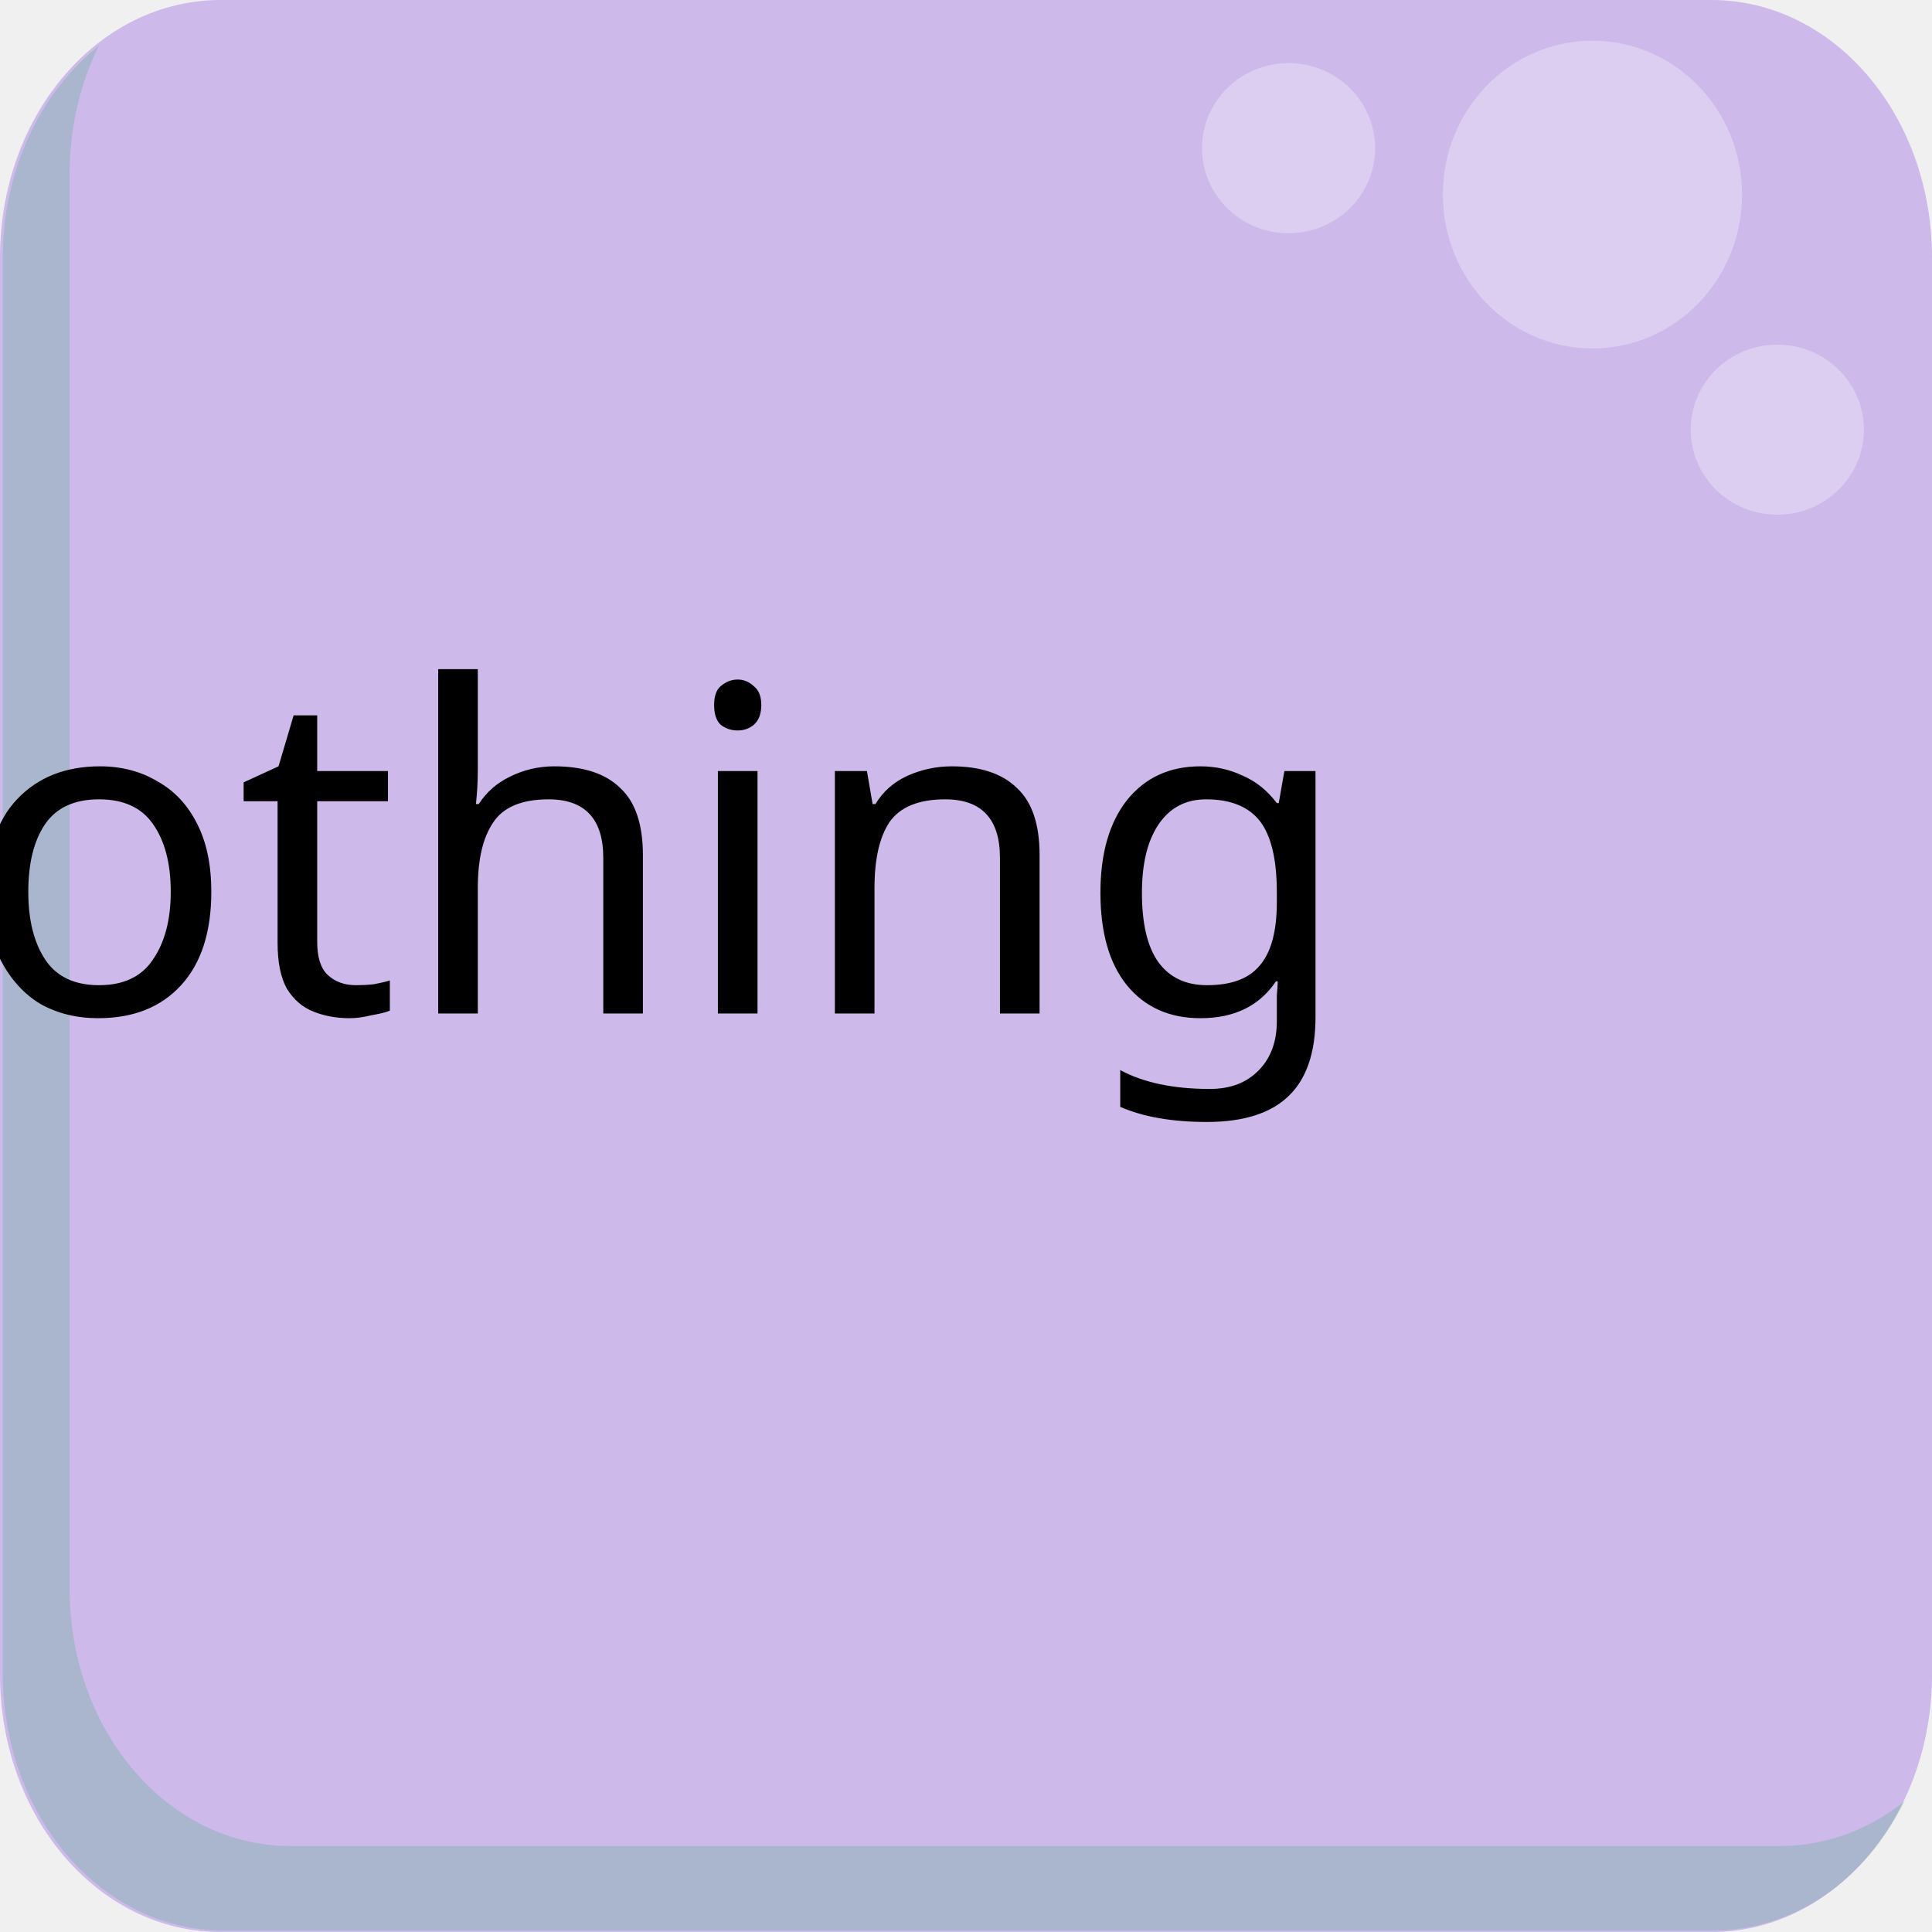
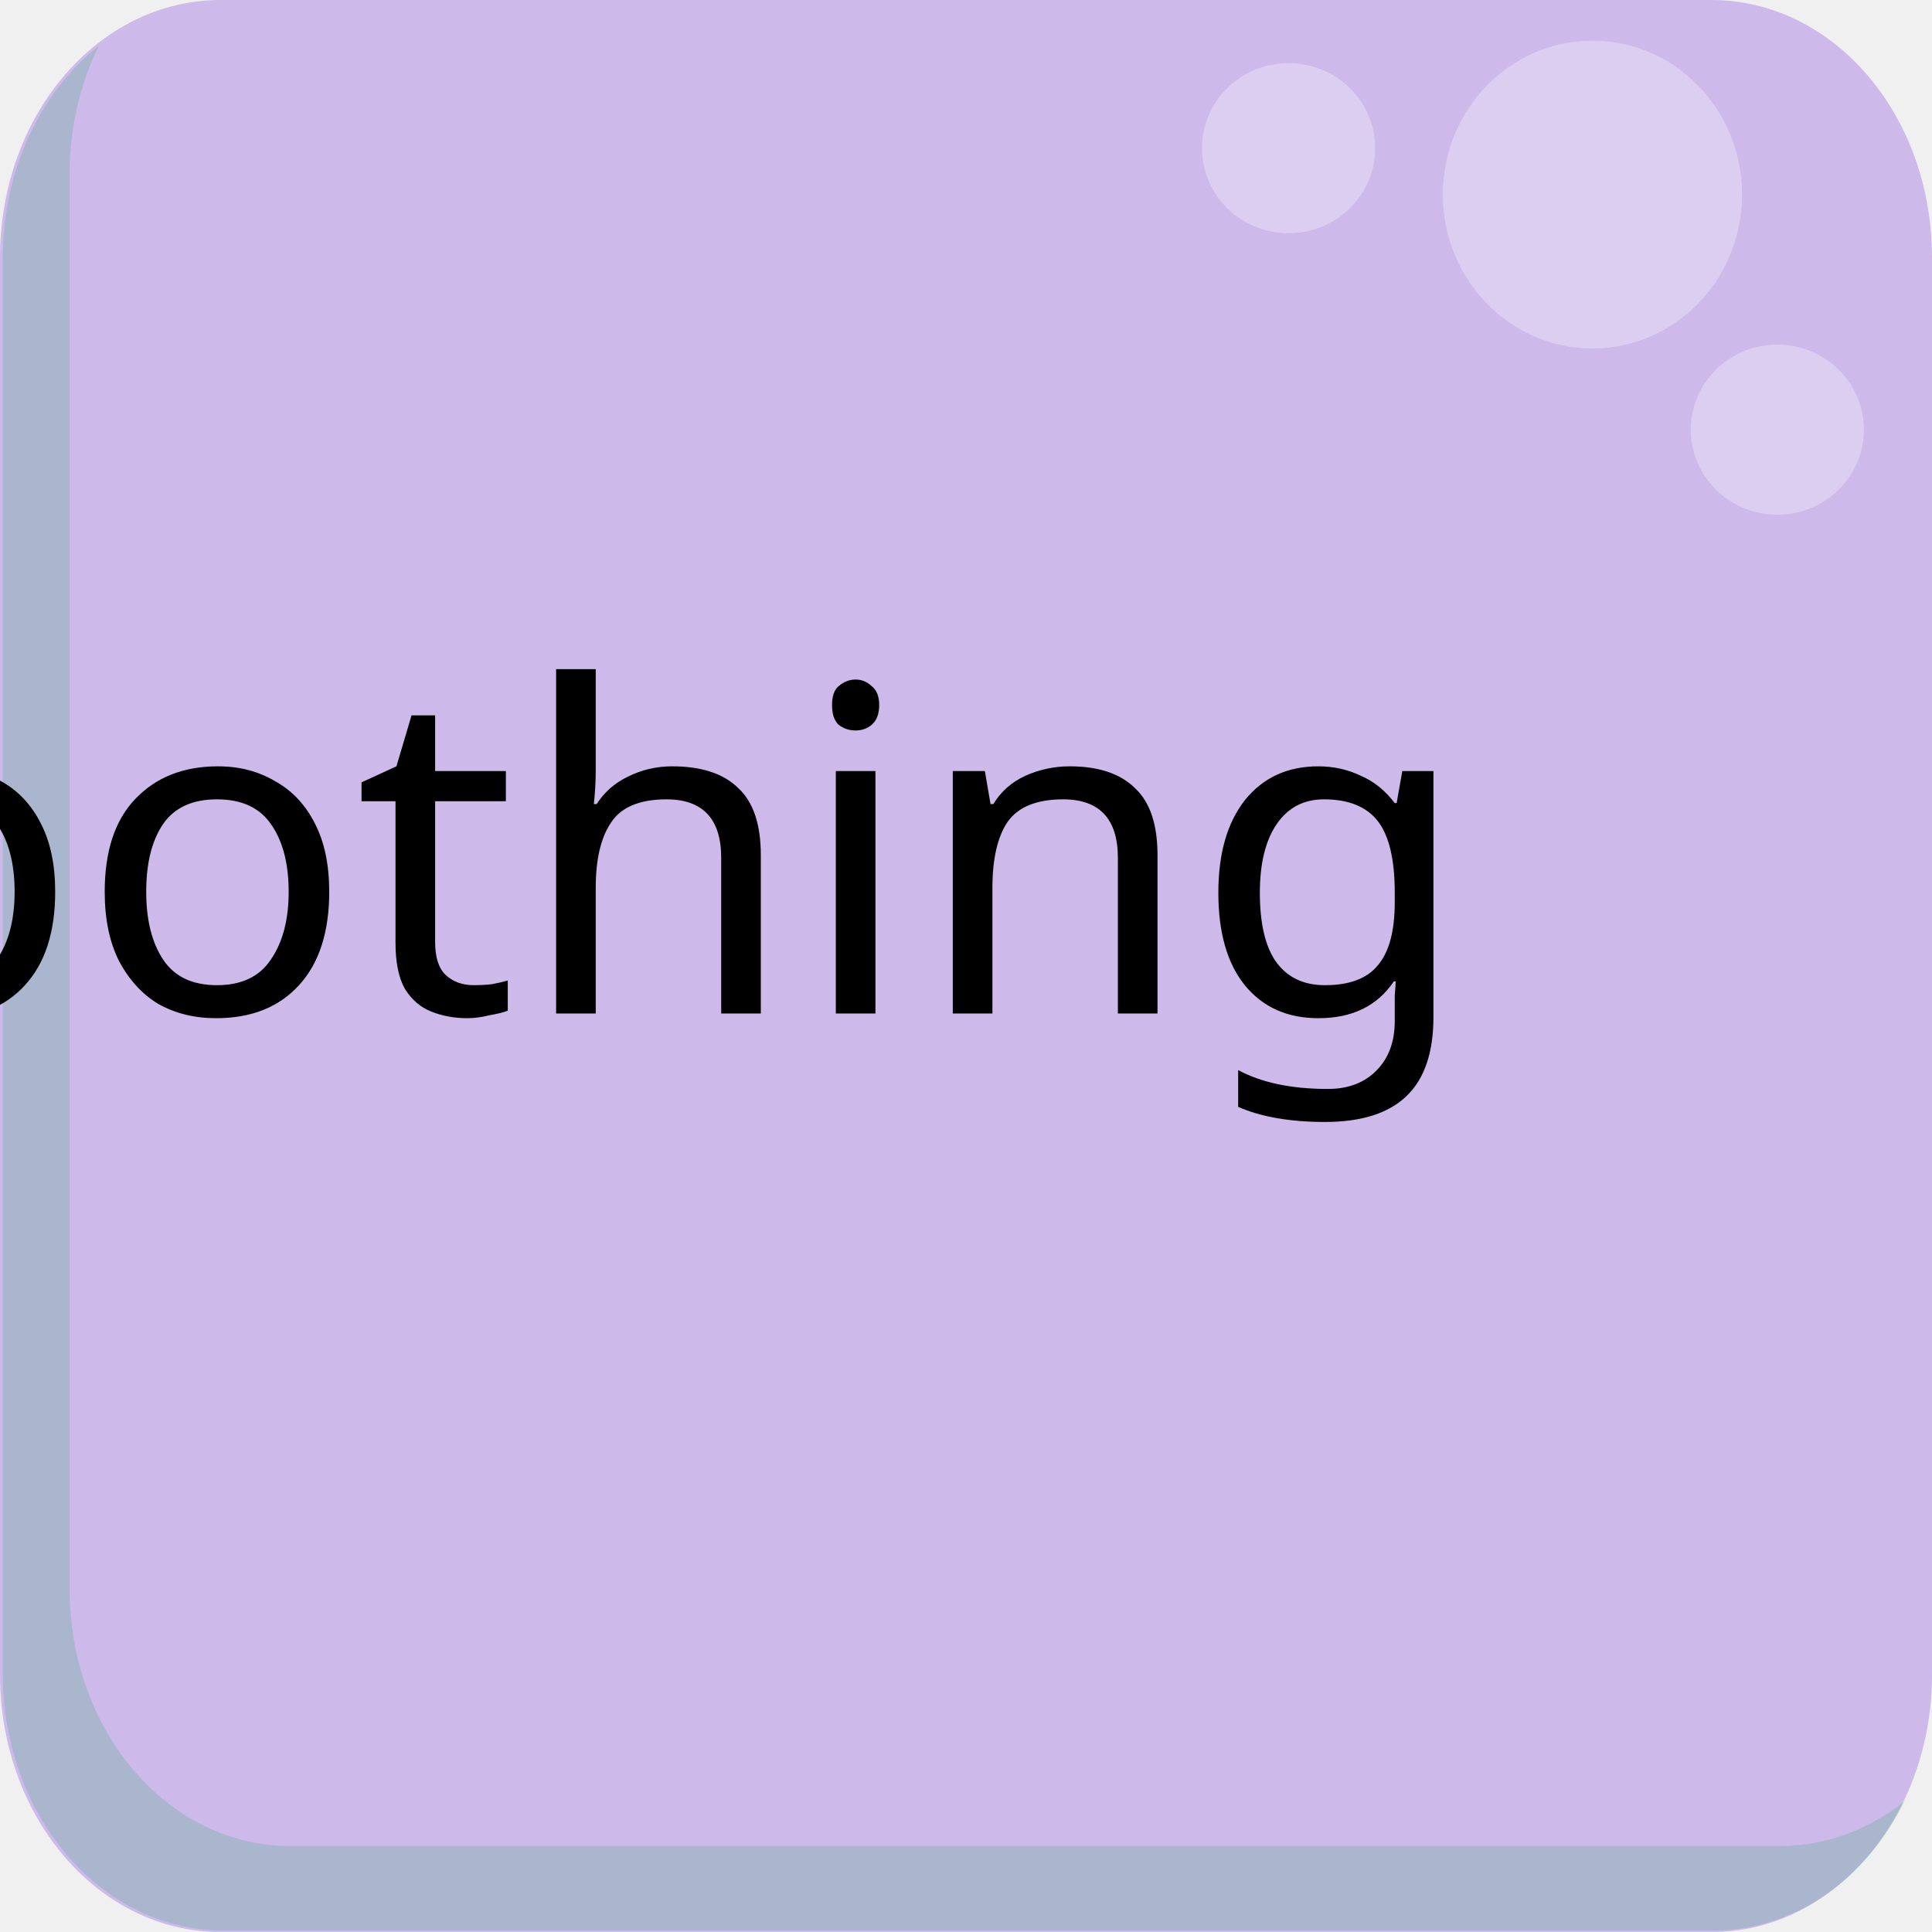
<svg xmlns="http://www.w3.org/2000/svg" width="32" height="32" viewBox="0 0 32 32" id="svg2" version="1.1">
  <defs id="defs4">
    </defs>
  <g id="layer1" transform="translate(0,-1020.362)">
    <path style="opacity:0;fill:#ff0000;stroke:none;stroke-width:1px;stroke-linecap:butt;stroke-linejoin:miter;stroke-opacity:1" d="m 276.144,430.469 c -91.514,-2.904 -164.694,-10.373 -192.486,-19.646 -15.428,-5.147 -17.368,-9.096 -6.973,-14.191 20.592,-10.092 83.07,-17.492 185.53,-21.973 28.65,-1.253 154.741,-1.254 183.929,-0.002 100.88,4.328 164.786,11.849 185.55,21.836 8.518,4.097 8.907,7.038 1.454,10.987 -21.051,11.154 -96.91,19.705 -204.504,23.052 -25.617,0.797 -126.723,0.755 -152.5,-0.063 z" id="path3375" />
    <ellipse style="opacity:0.301;fill:#ffffff;fill-opacity:0;stroke:none;stroke-width:0;stroke-linejoin:round;stroke-miterlimit:4;stroke-dasharray:none;stroke-opacity:1" id="path5956" cx="409.053" cy="385.757" rx="30.67" ry="23.649" />
    <path id="rect5913" d="m 3.657,1020.362 24.686,0 c 2.026,0 3.657,1.903 3.657,4.267 l 0,23.467 c 0,2.364 -1.631,4.267 -3.657,4.267 l -24.686,0 c -2.026,0 -3.657,-1.903 -3.657,-4.267 l 0,-23.467 c 0,-2.364 1.631,-4.267 3.657,-4.267 z" style="opacity:1;fill:#c6afe9;fill-opacity:0.836;stroke:none;stroke-width:0;stroke-linejoin:round;stroke-miterlimit:4;stroke-dasharray:none;stroke-opacity:1;image-rendering:auto" />
    <path style="opacity:0.261;fill:#18a55d;fill-opacity:0.751;stroke:none;stroke-width:0.999;stroke-linejoin:round;stroke-miterlimit:4;stroke-dasharray:none;stroke-opacity:1;image-rendering:auto;fill-rule:nonzero" d="m 1.636,1021.121 c -0.961,0.766 -1.59,2.054 -1.59,3.52 l 0,23.435 c 0,2.361 1.63,4.261 3.655,4.261 l 24.672,0 c 1.361,0 2.543,-0.86 3.172,-2.14 -0.587,0.468 -1.297,0.741 -2.065,0.741 l -24.672,0 c -2.025,0 -3.655,-1.9 -3.655,-4.261 l 0,-23.435 c 0,-0.773 0.176,-1.497 0.483,-2.121 z" id="rect5918" />
    <path style="opacity:0.301;fill:#ffffff;fill-opacity:1;stroke:none;stroke-width:0;stroke-linejoin:round;stroke-miterlimit:4;stroke-dasharray:none;stroke-opacity:1;image-rendering:auto" d="m 28.854,1023.585 a 2.478,2.549 0 0 1 -2.478,2.549 2.478,2.549 0 0 1 -2.478,-2.549 2.478,2.549 0 0 1 2.478,-2.549 2.478,2.549 0 0 1 2.478,2.549 z" id="path5960" />
    <path style="opacity:0.301;fill:#ffffff;fill-opacity:1;stroke:none;stroke-width:0;stroke-linejoin:round;stroke-miterlimit:4;stroke-dasharray:none;stroke-opacity:1;image-rendering:auto" d="m 30.872,1027.479 a 1.434,1.408 0 0 1 -1.434,1.408 1.434,1.408 0 0 1 -1.434,-1.408 1.434,1.408 0 0 1 1.434,-1.409 1.434,1.408 0 0 1 1.434,1.409 z" id="circle5962" />
    <path style="opacity:0.301;fill:#ffffff;fill-opacity:1;stroke:none;stroke-width:0;stroke-linejoin:round;stroke-miterlimit:4;stroke-dasharray:none;stroke-opacity:1;image-rendering:auto" d="m 22.777,1022.817 a 1.434,1.408 0 0 1 -1.434,1.408 1.434,1.408 0 0 1 -1.434,-1.408 1.434,1.408 0 0 1 1.434,-1.409 1.434,1.408 0 0 1 1.434,1.409 z" id="ellipse5964" />
-     <text xml:space="preserve" style="font-style:normal;font-variant:normal;font-weight:normal;font-stretch:normal;font-size:15px;line-height:125%;font-family:sans-serif;-inkscape-font-specification:'sans-serif, Normal';text-align:center;letter-spacing:0px;word-spacing:0px;writing-mode:lr-tb;text-anchor:middle;fill:#000000;fill-opacity:1;stroke:none;stroke-width:1px;stroke-linecap:butt;stroke-linejoin:miter;stroke-opacity:1" x="16.329" y="1037.152" id="text4142">
+     <text xml:space="preserve" style="font-style:normal;font-variant:normal;font-weight:normal;font-stretch:normal;line-height:0%;font-family:sans-serif;-inkscape-font-specification:'sans-serif, Normal';text-align:center;letter-spacing:0px;word-spacing:0px;writing-mode:lr-tb;text-anchor:middle;fill:#000000;fill-opacity:1;stroke:none;stroke-width:1px;stroke-linecap:butt;stroke-linejoin:miter;stroke-opacity:1" x="16.329" y="1037.152" id="text4142">
      <tspan id="tspan4144" x="16.329" y="1037.152" style="font-style:normal;font-variant:normal;font-weight:normal;font-stretch:normal;font-size:7.5px;line-height:125%;font-family:'Buxton Sketch';-inkscape-font-specification:'Buxton Sketch, Normal';text-align:center;writing-mode:lr-tb;text-anchor:middle">Soothing</tspan>
    </text>
  </g>
</svg>
